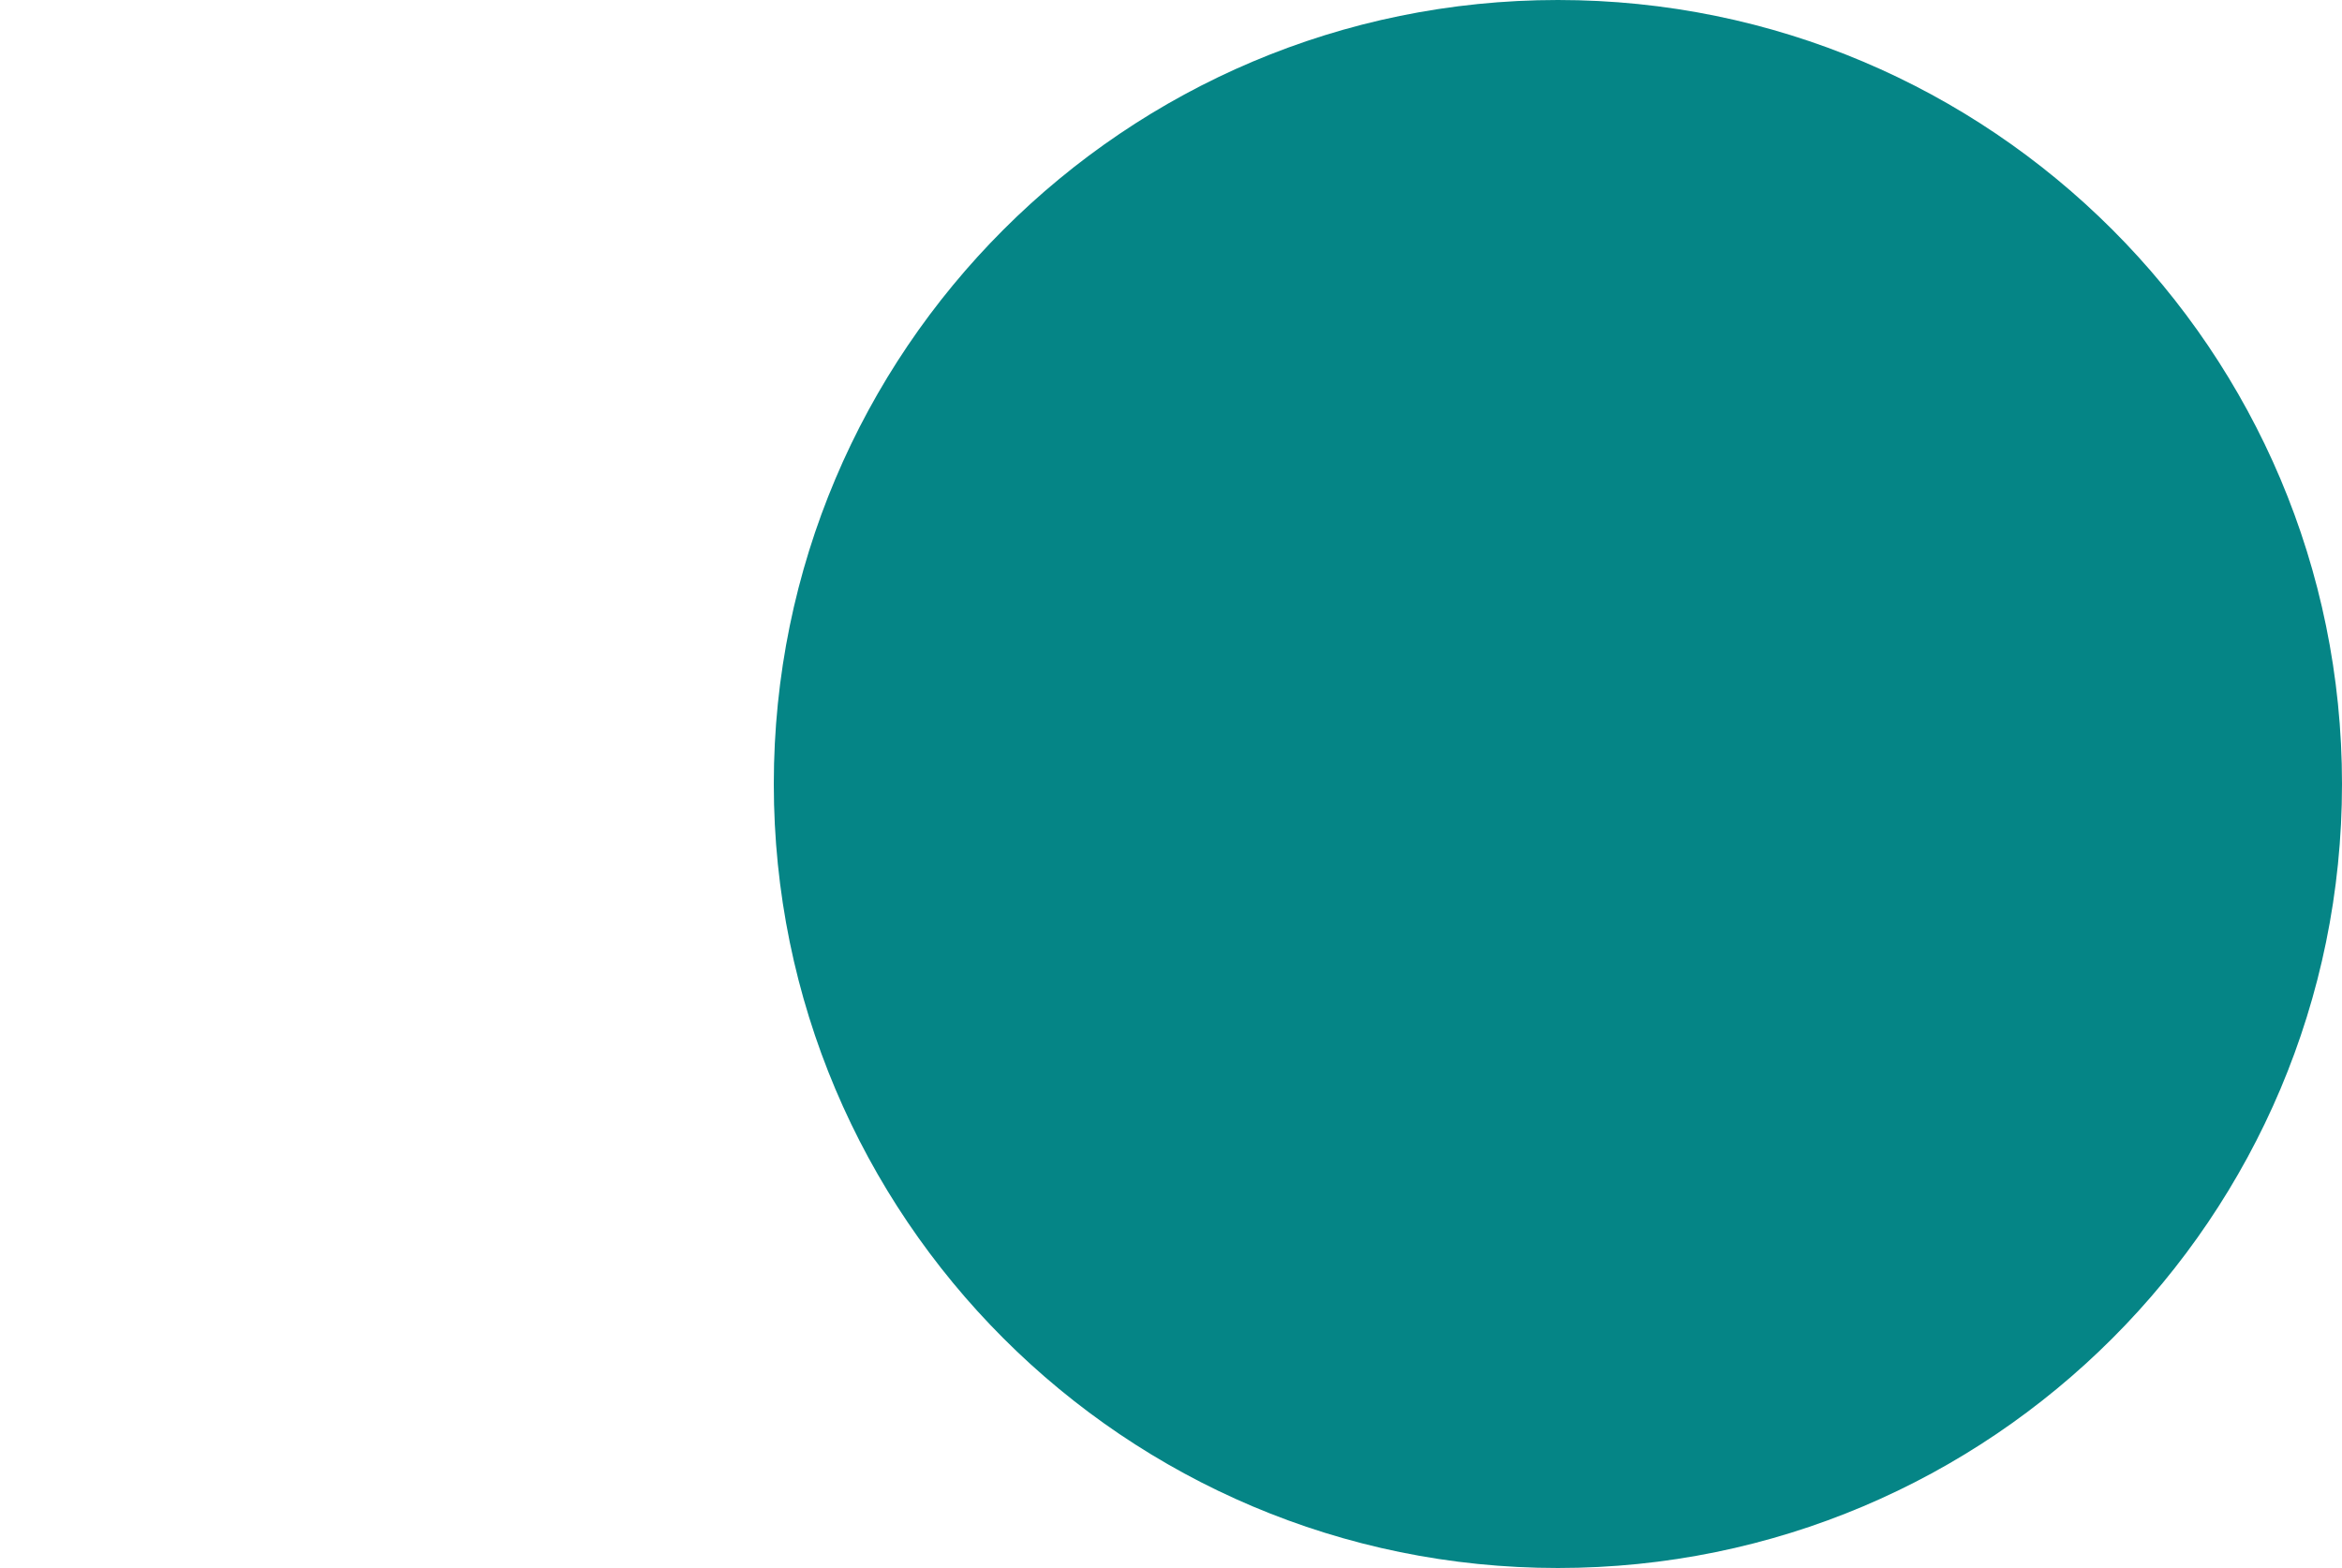
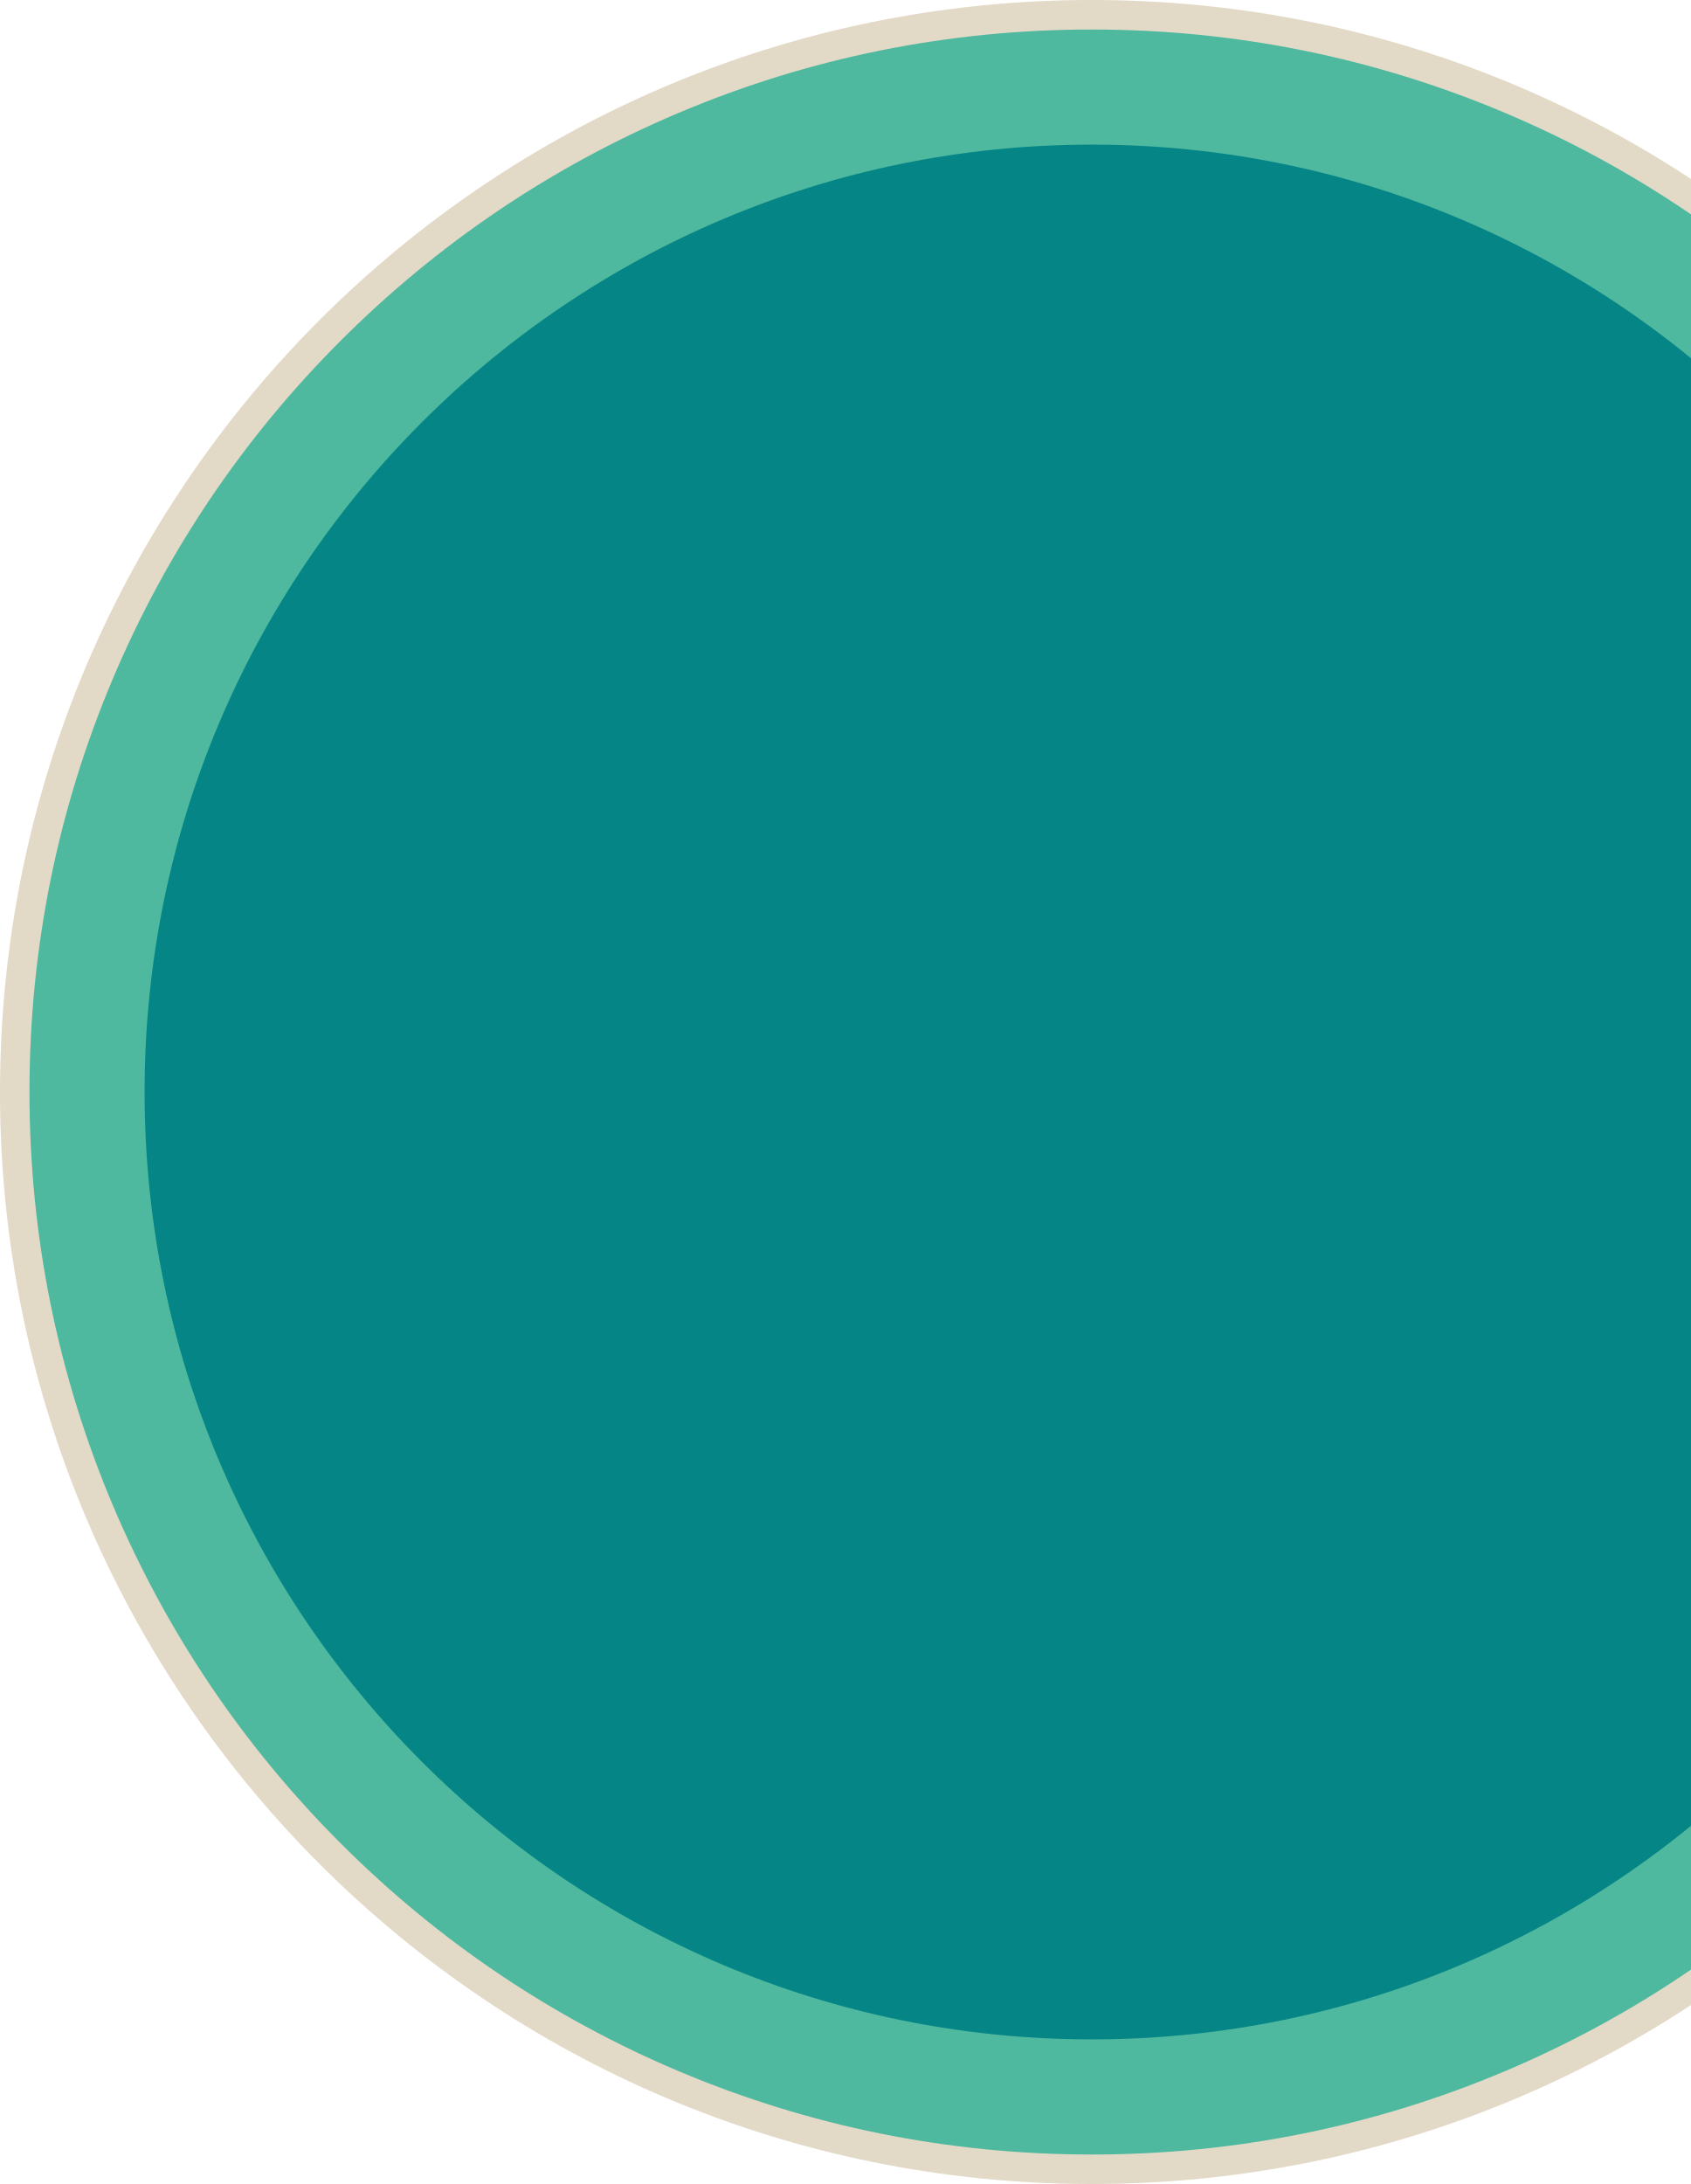
- <svg xmlns="http://www.w3.org/2000/svg" id="Layer_1" data-name="Layer 1" viewBox="0 0 1105.14 740">
+ <svg xmlns="http://www.w3.org/2000/svg" id="Layer_1" data-name="Layer 1" viewBox="0 0 572.86 740">
  <defs>
    <style>
      .cls-1 {
+         fill: #4eb99f;
+       }
+ 
+       .cls-1, .cls-2, .cls-3 {
+         stroke-width: 0px;
+       }
+ 
+       .cls-2 {
        fill: #058586;
-         stroke-width: 0px;
+       }
+ 
+       .cls-3 {
+         fill: #e2d9c7;
      }
    </style>
  </defs>
-   <circle class="cls-1" cx="735.14" cy="370" r="370" />
+   <g>
+     <path class="cls-1" d="m370,735c-49.28,0-97.08-9.65-142.07-28.68-43.46-18.38-82.5-44.7-116.02-78.22s-59.84-72.56-78.22-116.02c-19.03-45-28.68-92.8-28.68-142.07s9.65-97.08,28.68-142.07c18.38-43.46,44.7-82.5,78.22-116.02s72.56-59.84,116.02-78.22c45-19.03,92.8-28.68,142.07-28.68s97.08,9.65,142.07,28.68c43.46,18.38,82.5,44.7,116.02,78.22s59.84,72.56,78.22,116.02c19.03,45,28.68,92.8,28.68,142.07s-9.65,97.08-28.68,142.07c-18.38,43.46-44.7,82.5-78.22,116.02s-72.56,59.84-116.02,78.22c-45,19.03-92.8,28.68-142.07,28.68Z" />
+     <path class="cls-3" d="m370,10c48.6,0,95.75,9.52,140.13,28.29,42.87,18.13,81.37,44.09,114.43,77.16,33.06,33.06,59.02,71.57,77.16,114.43,18.77,44.38,28.29,91.52,28.29,140.12s-9.52,95.75-28.29,140.13c-18.13,42.87-44.09,81.37-77.16,114.43-33.07,33.06-71.57,59.02-114.43,77.16-44.38,18.77-91.52,28.29-140.13,28.29s-95.75-9.52-140.13-28.29c-42.87-18.13-81.37-44.09-114.43-77.16-33.06-33.06-59.02-71.57-77.16-114.43-18.77-44.38-28.29-91.52-28.29-140.13s9.52-95.75,28.29-140.12c18.13-42.87,44.09-81.37,77.16-114.43,33.07-33.06,71.57-59.02,114.43-77.16,44.38-18.77,91.52-28.29,140.13-28.29M370,0C165.65,0,0,165.65,0,370s165.65,370,370,370,370-165.65,370-370S574.35,0,370,0h0Z" />
+   </g>
+   <circle class="cls-2" cx="370" cy="370" r="321" />
</svg>
